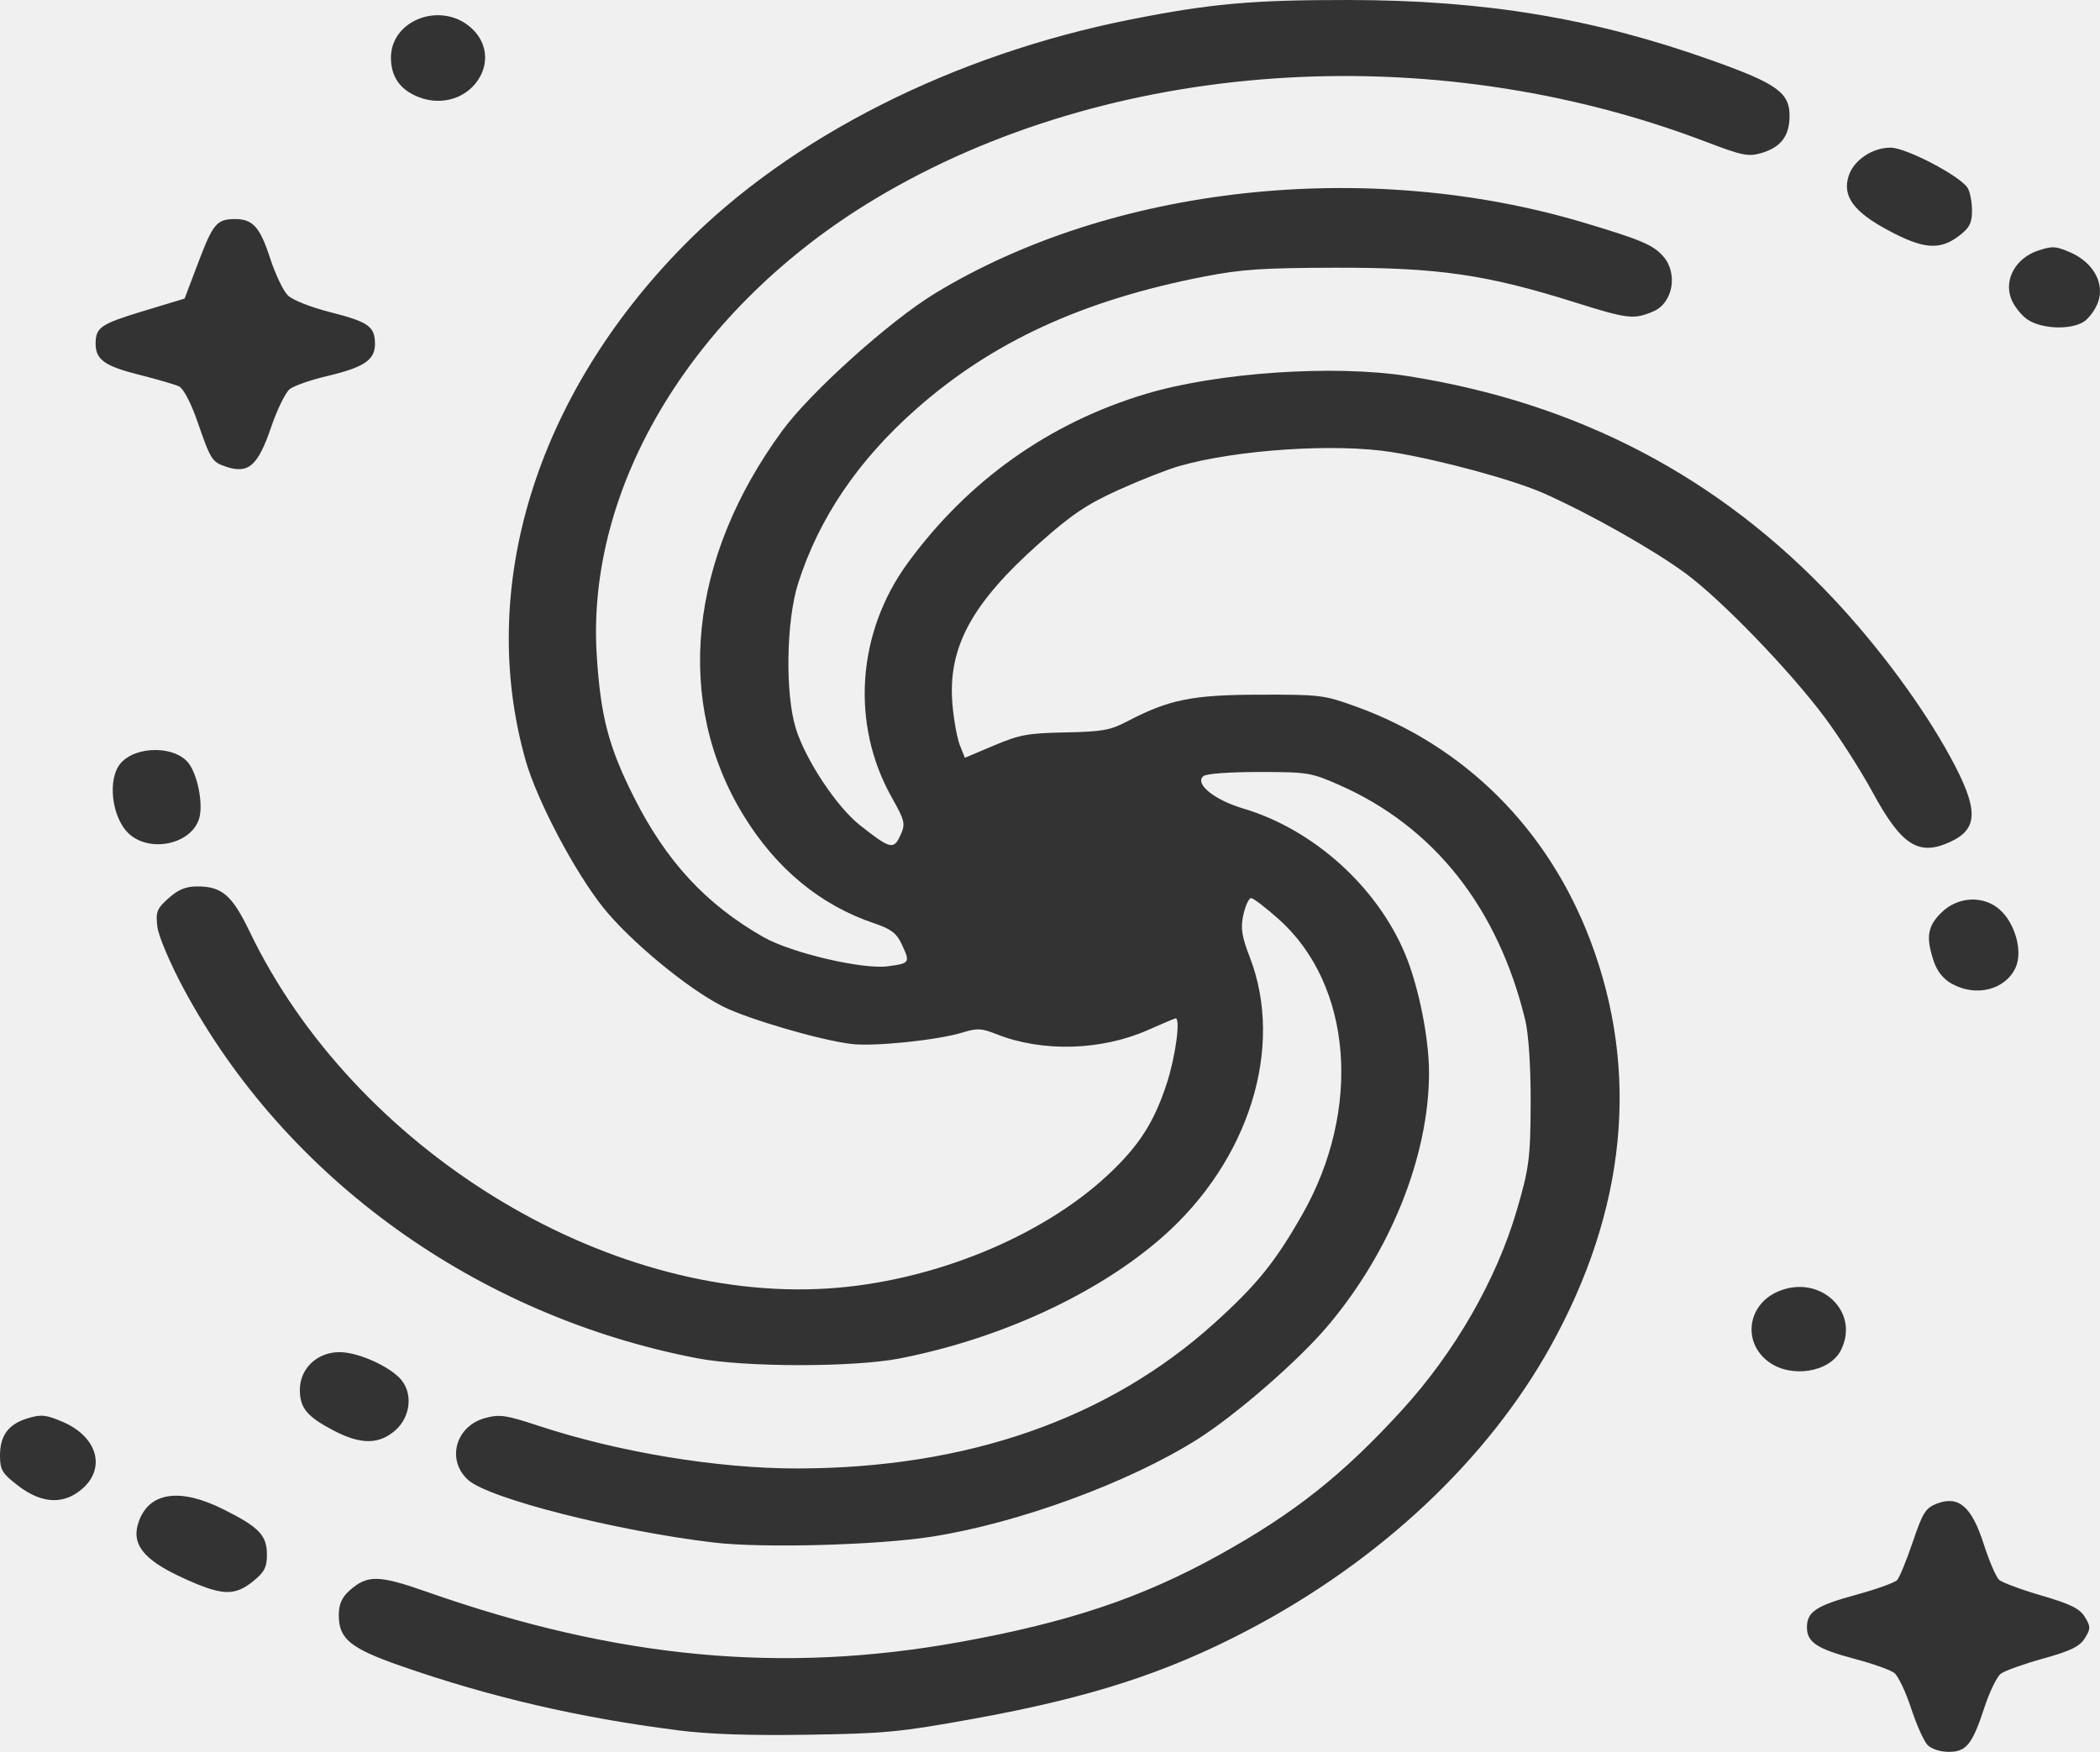
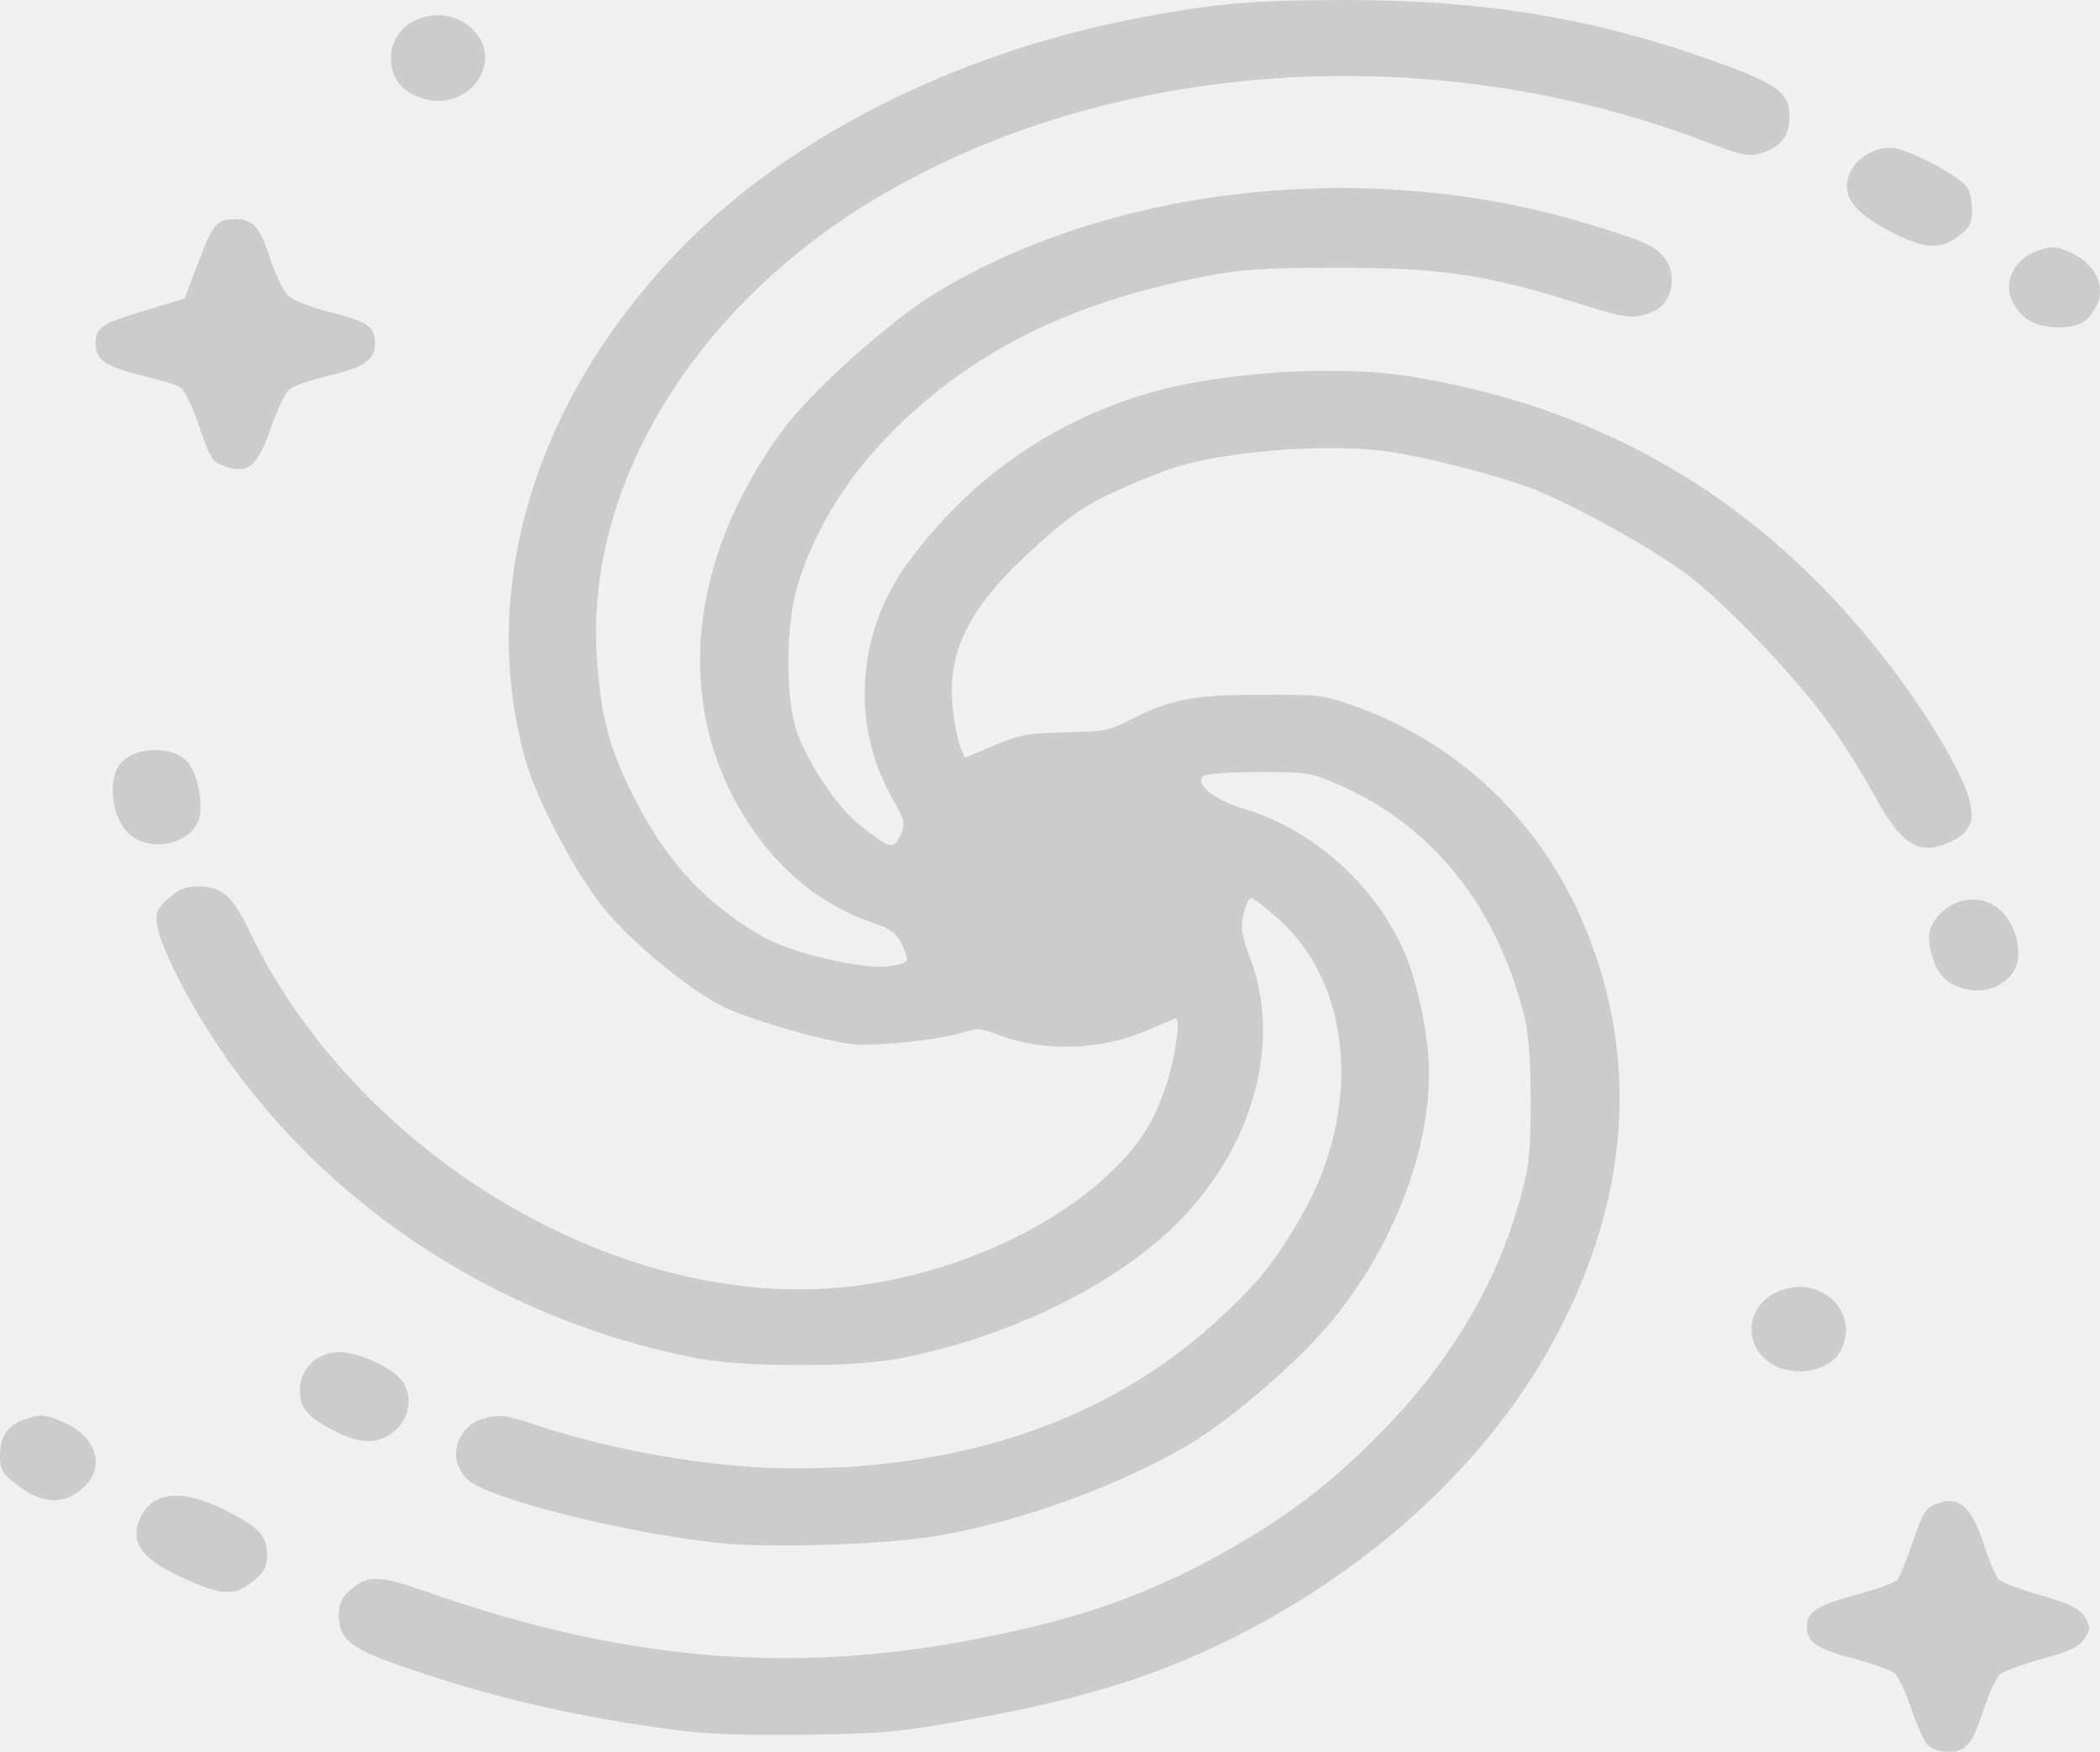
<svg xmlns="http://www.w3.org/2000/svg" width="111.307" height="92.866" viewBox="0 0 111.307 92.866" fill="none" version="1.1" id="svg7" xml:space="preserve">
+   <style>
+                         path, rect, circle, ellipse, line, polyline, polygon { 
+                             fill: currentColor;
+                         }
+                         @media (prefers-color-scheme: dark) {
+                             path, rect, circle, ellipse, line, polyline, polygon { 
+                                 fill: #fff;
+                             }
+                         }
+                     </style>
  <defs id="defs7" />
-   <path style="fill:#333333;fill-opacity:1" d="m 102.169,92.506 c -0.194,-0.198 -0.587,-1.074 -0.873,-1.948 -0.286,-0.873 -0.687,-1.717 -0.892,-1.875 -0.204,-0.158 -1.149,-0.493 -2.098,-0.745 -2.002,-0.531 -2.532,-0.881 -2.532,-1.672 0,-0.829 0.486,-1.148 2.638,-1.735 1.057,-0.288 2.023,-0.637 2.147,-0.774 0.124,-0.138 0.496,-1.049 0.827,-2.025 0.532,-1.57 0.682,-1.805 1.308,-2.036 1.137,-0.421 1.818,0.183 2.457,2.176 0.285,0.889 0.649,1.733 0.809,1.876 0.16,0.143 1.17,0.518 2.244,0.832 1.546,0.453 2.025,0.689 2.301,1.137 0.311,0.505 0.311,0.625 -0.003,1.127 -0.277,0.443 -0.744,0.67 -2.214,1.08 -1.025,0.285 -2.031,0.645 -2.237,0.8 -0.206,0.155 -0.591,0.941 -0.856,1.749 -0.66,2.007 -0.968,2.393 -1.908,2.393 -0.441,0 -0.914,-0.153 -1.117,-0.36 z m -66.24,-0.784 c -5.229,-0.662 -9.946,-1.757 -14.687,-3.411 -2.671,-0.932 -3.285,-1.433 -3.285,-2.682 0,-0.576 0.158,-0.945 0.556,-1.301 0.957,-0.855 1.541,-0.847 4.116,0.058 10.069,3.538 18.83,4.363 28.25,2.658 5.793,-1.048 9.656,-2.347 13.77,-4.631 3.962,-2.199 6.527,-4.233 9.648,-7.649 2.807,-3.073 5.012,-6.906 6.094,-10.594 0.656,-2.237 0.726,-2.767 0.739,-5.657 0.009,-1.896 -0.106,-3.689 -0.283,-4.423 -1.445,-5.971 -4.844,-10.27 -9.865,-12.479 -1.499,-0.66 -1.665,-0.686 -4.259,-0.686 -1.623,0 -2.797,0.088 -2.947,0.222 -0.461,0.412 0.591,1.259 2.132,1.717 3.69,1.097 7.058,4.12 8.557,7.681 0.718,1.706 1.278,4.47 1.278,6.313 0,4.428 -2.05,9.532 -5.414,13.483 -1.564,1.837 -4.839,4.68 -6.864,5.958 -3.643,2.3 -9.498,4.446 -14.083,5.162 -2.879,0.45 -8.945,0.615 -11.511,0.314 -5.15,-0.605 -11.951,-2.332 -13.051,-3.316 -1.178,-1.052 -0.676,-2.871 0.908,-3.292 0.761,-0.202 1.085,-0.155 2.777,0.403 4.28,1.414 9.527,2.281 13.768,2.274 8.973,-0.013 16.453,-2.619 22.079,-7.69 2.256,-2.034 3.24,-3.25 4.679,-5.782 3.167,-5.574 2.639,-12.167 -1.253,-15.644 -0.689,-0.616 -1.349,-1.12 -1.465,-1.12 -0.116,0 -0.3,0.393 -0.409,0.874 -0.158,0.702 -0.091,1.148 0.339,2.26 1.843,4.768 -0.031,10.783 -4.617,14.821 -3.424,3.014 -8.586,5.403 -13.939,6.449 -2.443,0.477 -8.229,0.472 -10.737,-0.011 -11.679,-2.246 -21.802,-9.528 -27.208,-19.574 -0.707,-1.314 -1.337,-2.793 -1.399,-3.286 -0.1,-0.793 -0.032,-0.97 0.589,-1.524 0.523,-0.467 0.913,-0.627 1.533,-0.627 1.298,0 1.841,0.469 2.762,2.386 5.521,11.484 18.773,19.673 30.63,18.929 5.509,-0.346 11.349,-2.718 14.901,-6.053 1.62,-1.521 2.419,-2.77 3.088,-4.827 0.46,-1.412 0.734,-3.441 0.466,-3.441 -0.043,0 -0.691,0.273 -1.439,0.606 -2.48,1.104 -5.613,1.197 -8.041,0.237 -0.812,-0.321 -1.037,-0.333 -1.802,-0.096 -1.319,0.408 -4.676,0.756 -5.897,0.611 -1.645,-0.195 -5.505,-1.323 -6.835,-1.997 -1.873,-0.95 -4.914,-3.468 -6.331,-5.242 -1.508,-1.889 -3.503,-5.671 -4.102,-7.776 -2.601,-9.147 0.523,-19.329 8.378,-27.315 C 41.905,7.26 50.513,2.904 59.916,1.036 64.169,0.192 66.368,-0.005 71.485,1.1090307e-4 78.708,0.008 84.48,0.969 90.755,3.208 c 3.431,1.224 4.098,1.702 4.098,2.933 0,1.057 -0.458,1.666 -1.48,1.967 -0.713,0.21 -1,0.152 -3.01,-0.613 -14.585,-5.547 -31.615,-4.366 -43.981,3.049 -9.578,5.744 -15.329,15.181 -14.752,24.208 0.207,3.236 0.632,4.854 1.978,7.523 1.71,3.393 3.818,5.668 6.856,7.4 1.47,0.838 5.253,1.727 6.587,1.549 1.187,-0.159 1.204,-0.186 0.733,-1.192 -0.262,-0.56 -0.57,-0.793 -1.439,-1.084 -2.85,-0.957 -5.187,-2.882 -6.922,-5.702 -3.7,-6.014 -2.937,-13.63 2.047,-20.424 1.491,-2.033 5.682,-5.803 8.069,-7.257 9.398,-5.728 22.915,-7.203 34.427,-3.757 3.017,0.903 3.657,1.175 4.189,1.78 0.798,0.907 0.517,2.477 -0.522,2.919 -1.037,0.441 -1.351,0.405 -4.144,-0.475 -4.694,-1.479 -7.263,-1.852 -12.695,-1.84 -3.849,0.008 -4.986,0.084 -6.931,0.461 -6.462,1.252 -11.266,3.461 -15.315,7.041 -3.07,2.714 -5.145,5.78 -6.242,9.221 -0.636,1.993 -0.697,5.861 -0.123,7.707 0.519,1.669 2.17,4.157 3.401,5.127 1.609,1.267 1.784,1.311 2.138,0.535 0.281,-0.615 0.247,-0.763 -0.453,-2.007 -2.189,-3.887 -1.856,-8.744 0.853,-12.445 3.194,-4.363 7.493,-7.415 12.608,-8.95 3.794,-1.139 9.978,-1.559 13.89,-0.944 9.007,1.416 16.502,5.341 22.585,11.827 2.394,2.553 4.718,5.702 6.161,8.348 1.513,2.775 1.515,3.817 0.01,4.513 -1.682,0.777 -2.585,0.2 -4.122,-2.63 -0.627,-1.154 -1.777,-2.951 -2.556,-3.992 -1.865,-2.492 -5.453,-6.203 -7.35,-7.604 -1.694,-1.251 -5.059,-3.153 -7.503,-4.241 -1.616,-0.719 -5.484,-1.772 -8.043,-2.188 -2.971,-0.484 -8.229,-0.142 -11.296,0.735 -0.633,0.181 -2.084,0.751 -3.223,1.267 -1.667,0.754 -2.483,1.302 -4.172,2.803 -3.633,3.226 -4.895,5.572 -4.625,8.6 0.073,0.822 0.251,1.787 0.395,2.145 l 0.261,0.651 1.538,-0.651 c 1.362,-0.576 1.796,-0.656 3.784,-0.695 1.937,-0.038 2.383,-0.115 3.242,-0.565 2.257,-1.182 3.462,-1.427 7.06,-1.436 3.209,-0.008 3.406,0.016 5.097,0.627 5.782,2.09 10.19,6.489 12.431,12.406 2.63,6.944 1.912,14.267 -2.11,21.514 -3.338,6.014 -9.03,11.36 -16.002,15.026 -4.352,2.289 -8.415,3.601 -14.615,4.722 -3.885,0.702 -4.649,0.776 -8.746,0.839 -3.112,0.048 -5.227,-0.024 -6.893,-0.234 z m -26.26,-8.087 c -2.102,-0.966 -2.746,-1.807 -2.303,-3.007 0.569,-1.539 2.185,-1.763 4.474,-0.619 1.892,0.946 2.308,1.378 2.308,2.403 0,0.674 -0.139,0.938 -0.747,1.424 -0.991,0.791 -1.65,0.756 -3.732,-0.201 z M 0.962,78.759 C 0.116,78.111 -8.180027e-7,77.918 -8.180027e-7,77.159 c 0,-1.075 0.455,-1.677 1.5,-1.985 0.7,-0.206 0.948,-0.178 1.847,0.211 1.79,0.774 2.276,2.408 1.044,3.509 -0.988,0.883 -2.159,0.837 -3.43,-0.135 z M 17.668,75.826 c -1.389,-0.731 -1.766,-1.183 -1.775,-2.127 -0.011,-1.138 0.908,-2.021 2.102,-2.021 1.013,0 2.741,0.788 3.305,1.507 0.587,0.748 0.437,1.937 -0.331,2.623 -0.869,0.777 -1.848,0.782 -3.3,0.018 z m 76.059,-3.646 c -1.385,-1.041 -1.106,-3.026 0.522,-3.72 2.214,-0.943 4.364,1.077 3.322,3.121 -0.599,1.175 -2.652,1.495 -3.844,0.599 z m 9.747,-20.017 c -0.462,-0.252 -0.797,-0.664 -0.978,-1.206 -0.425,-1.268 -0.338,-1.838 0.391,-2.568 0.873,-0.873 2.252,-0.942 3.12,-0.158 0.814,0.735 1.215,2.223 0.825,3.065 -0.542,1.17 -2.075,1.565 -3.358,0.866 z M 6.851,44.212 c -0.927,-0.828 -1.181,-2.911 -0.456,-3.751 0.815,-0.946 2.918,-0.935 3.618,0.02 0.479,0.654 0.763,2.172 0.543,2.907 -0.406,1.354 -2.572,1.836 -3.704,0.825 z M 11.978,24.738 c -0.738,-0.245 -0.815,-0.367 -1.507,-2.375 -0.34,-0.986 -0.749,-1.771 -0.98,-1.879 -0.218,-0.103 -1.174,-0.381 -2.124,-0.62 -1.826,-0.458 -2.304,-0.803 -2.299,-1.659 0.006,-0.851 0.274,-1.032 2.551,-1.722 l 2.165,-0.656 0.734,-1.934 c 0.772,-2.035 0.975,-2.275 1.927,-2.28 0.949,-0.005 1.331,0.416 1.864,2.054 0.276,0.849 0.698,1.74 0.938,1.981 0.253,0.255 1.199,0.632 2.261,0.902 2.031,0.517 2.367,0.756 2.367,1.686 0,0.846 -0.582,1.237 -2.527,1.697 -0.869,0.206 -1.763,0.516 -1.987,0.69 -0.224,0.174 -0.668,1.078 -0.986,2.009 -0.706,2.069 -1.202,2.504 -2.399,2.107 z m 95.495,-7.794 c -0.34,-0.227 -0.737,-0.733 -0.882,-1.126 -0.376,-1.018 0.257,-2.139 1.428,-2.531 0.76,-0.254 0.941,-0.244 1.727,0.099 1.21,0.528 1.823,1.643 1.454,2.644 -0.146,0.396 -0.488,0.86 -0.76,1.03 -0.703,0.44 -2.222,0.38 -2.966,-0.116 z M 100.077,12.207 c -1.835,-0.984 -2.436,-1.811 -2.093,-2.88 0.268,-0.835 1.259,-1.503 2.224,-1.5 0.832,0.003 3.711,1.512 4.089,2.145 0.124,0.207 0.226,0.745 0.226,1.195 0,0.661 -0.136,0.92 -0.708,1.351 -1.01,0.759 -1.876,0.688 -3.737,-0.31 z M 22.189,5.146 c -0.983,-0.386 -1.468,-1.077 -1.468,-2.091 0,-2.008 2.662,-2.999 4.248,-1.582 0.767,0.686 0.959,1.681 0.493,2.559 -0.607,1.143 -1.994,1.615 -3.273,1.114 z" id="path31" />
+   <path style="fill:#cccccc;fill-opacity:1" d="m 102.169,92.506 c -0.194,-0.198 -0.587,-1.074 -0.873,-1.948 -0.286,-0.873 -0.687,-1.717 -0.892,-1.875 -0.204,-0.158 -1.149,-0.493 -2.098,-0.745 -2.002,-0.531 -2.532,-0.881 -2.532,-1.672 0,-0.829 0.486,-1.148 2.638,-1.735 1.057,-0.288 2.023,-0.637 2.147,-0.774 0.124,-0.138 0.496,-1.049 0.827,-2.025 0.532,-1.57 0.682,-1.805 1.308,-2.036 1.137,-0.421 1.818,0.183 2.457,2.176 0.285,0.889 0.649,1.733 0.809,1.876 0.16,0.143 1.17,0.518 2.244,0.832 1.546,0.453 2.025,0.689 2.301,1.137 0.311,0.505 0.311,0.625 -0.003,1.127 -0.277,0.443 -0.744,0.67 -2.214,1.08 -1.025,0.285 -2.031,0.645 -2.237,0.8 -0.206,0.155 -0.591,0.941 -0.856,1.749 -0.66,2.007 -0.968,2.393 -1.908,2.393 -0.441,0 -0.914,-0.153 -1.117,-0.36 z m -66.24,-0.784 c -5.229,-0.662 -9.946,-1.757 -14.687,-3.411 -2.671,-0.932 -3.285,-1.433 -3.285,-2.682 0,-0.576 0.158,-0.945 0.556,-1.301 0.957,-0.855 1.541,-0.847 4.116,0.058 10.069,3.538 18.83,4.363 28.25,2.658 5.793,-1.048 9.656,-2.347 13.77,-4.631 3.962,-2.199 6.527,-4.233 9.648,-7.649 2.807,-3.073 5.012,-6.906 6.094,-10.594 0.656,-2.237 0.726,-2.767 0.739,-5.657 0.009,-1.896 -0.106,-3.689 -0.283,-4.423 -1.445,-5.971 -4.844,-10.27 -9.865,-12.479 -1.499,-0.66 -1.665,-0.686 -4.259,-0.686 -1.623,0 -2.797,0.088 -2.947,0.222 -0.461,0.412 0.591,1.259 2.132,1.717 3.69,1.097 7.058,4.12 8.557,7.681 0.718,1.706 1.278,4.47 1.278,6.313 0,4.428 -2.05,9.532 -5.414,13.483 -1.564,1.837 -4.839,4.68 -6.864,5.958 -3.643,2.3 -9.498,4.446 -14.083,5.162 -2.879,0.45 -8.945,0.615 -11.511,0.314 -5.15,-0.605 -11.951,-2.332 -13.051,-3.316 -1.178,-1.052 -0.676,-2.871 0.908,-3.292 0.761,-0.202 1.085,-0.155 2.777,0.403 4.28,1.414 9.527,2.281 13.768,2.274 8.973,-0.013 16.453,-2.619 22.079,-7.69 2.256,-2.034 3.24,-3.25 4.679,-5.782 3.167,-5.574 2.639,-12.167 -1.253,-15.644 -0.689,-0.616 -1.349,-1.12 -1.465,-1.12 -0.116,0 -0.3,0.393 -0.409,0.874 -0.158,0.702 -0.091,1.148 0.339,2.26 1.843,4.768 -0.031,10.783 -4.617,14.821 -3.424,3.014 -8.586,5.403 -13.939,6.449 -2.443,0.477 -8.229,0.472 -10.737,-0.011 -11.679,-2.246 -21.802,-9.528 -27.208,-19.574 -0.707,-1.314 -1.337,-2.793 -1.399,-3.286 -0.1,-0.793 -0.032,-0.97 0.589,-1.524 0.523,-0.467 0.913,-0.627 1.533,-0.627 1.298,0 1.841,0.469 2.762,2.386 5.521,11.484 18.773,19.673 30.63,18.929 5.509,-0.346 11.349,-2.718 14.901,-6.053 1.62,-1.521 2.419,-2.77 3.088,-4.827 0.46,-1.412 0.734,-3.441 0.466,-3.441 -0.043,0 -0.691,0.273 -1.439,0.606 -2.48,1.104 -5.613,1.197 -8.041,0.237 -0.812,-0.321 -1.037,-0.333 -1.802,-0.096 -1.319,0.408 -4.676,0.756 -5.897,0.611 -1.645,-0.195 -5.505,-1.323 -6.835,-1.997 -1.873,-0.95 -4.914,-3.468 -6.331,-5.242 -1.508,-1.889 -3.503,-5.671 -4.102,-7.776 -2.601,-9.147 0.523,-19.329 8.378,-27.315 C 41.905,7.26 50.513,2.904 59.916,1.036 64.169,0.192 66.368,-0.005 71.485,1.1090307e-4 78.708,0.008 84.48,0.969 90.755,3.208 c 3.431,1.224 4.098,1.702 4.098,2.933 0,1.057 -0.458,1.666 -1.48,1.967 -0.713,0.21 -1,0.152 -3.01,-0.613 -14.585,-5.547 -31.615,-4.366 -43.981,3.049 -9.578,5.744 -15.329,15.181 -14.752,24.208 0.207,3.236 0.632,4.854 1.978,7.523 1.71,3.393 3.818,5.668 6.856,7.4 1.47,0.838 5.253,1.727 6.587,1.549 1.187,-0.159 1.204,-0.186 0.733,-1.192 -0.262,-0.56 -0.57,-0.793 -1.439,-1.084 -2.85,-0.957 -5.187,-2.882 -6.922,-5.702 -3.7,-6.014 -2.937,-13.63 2.047,-20.424 1.491,-2.033 5.682,-5.803 8.069,-7.257 9.398,-5.728 22.915,-7.203 34.427,-3.757 3.017,0.903 3.657,1.175 4.189,1.78 0.798,0.907 0.517,2.477 -0.522,2.919 -1.037,0.441 -1.351,0.405 -4.144,-0.475 -4.694,-1.479 -7.263,-1.852 -12.695,-1.84 -3.849,0.008 -4.986,0.084 -6.931,0.461 -6.462,1.252 -11.266,3.461 -15.315,7.041 -3.07,2.714 -5.145,5.78 -6.242,9.221 -0.636,1.993 -0.697,5.861 -0.123,7.707 0.519,1.669 2.17,4.157 3.401,5.127 1.609,1.267 1.784,1.311 2.138,0.535 0.281,-0.615 0.247,-0.763 -0.453,-2.007 -2.189,-3.887 -1.856,-8.744 0.853,-12.445 3.194,-4.363 7.493,-7.415 12.608,-8.95 3.794,-1.139 9.978,-1.559 13.89,-0.944 9.007,1.416 16.502,5.341 22.585,11.827 2.394,2.553 4.718,5.702 6.161,8.348 1.513,2.775 1.515,3.817 0.01,4.513 -1.682,0.777 -2.585,0.2 -4.122,-2.63 -0.627,-1.154 -1.777,-2.951 -2.556,-3.992 -1.865,-2.492 -5.453,-6.203 -7.35,-7.604 -1.694,-1.251 -5.059,-3.153 -7.503,-4.241 -1.616,-0.719 -5.484,-1.772 -8.043,-2.188 -2.971,-0.484 -8.229,-0.142 -11.296,0.735 -0.633,0.181 -2.084,0.751 -3.223,1.267 -1.667,0.754 -2.483,1.302 -4.172,2.803 -3.633,3.226 -4.895,5.572 -4.625,8.6 0.073,0.822 0.251,1.787 0.395,2.145 l 0.261,0.651 1.538,-0.651 c 1.362,-0.576 1.796,-0.656 3.784,-0.695 1.937,-0.038 2.383,-0.115 3.242,-0.565 2.257,-1.182 3.462,-1.427 7.06,-1.436 3.209,-0.008 3.406,0.016 5.097,0.627 5.782,2.09 10.19,6.489 12.431,12.406 2.63,6.944 1.912,14.267 -2.11,21.514 -3.338,6.014 -9.03,11.36 -16.002,15.026 -4.352,2.289 -8.415,3.601 -14.615,4.722 -3.885,0.702 -4.649,0.776 -8.746,0.839 -3.112,0.048 -5.227,-0.024 -6.893,-0.234 z m -26.26,-8.087 c -2.102,-0.966 -2.746,-1.807 -2.303,-3.007 0.569,-1.539 2.185,-1.763 4.474,-0.619 1.892,0.946 2.308,1.378 2.308,2.403 0,0.674 -0.139,0.938 -0.747,1.424 -0.991,0.791 -1.65,0.756 -3.732,-0.201 z M 0.962,78.759 C 0.116,78.111 -8.180027e-7,77.918 -8.180027e-7,77.159 c 0,-1.075 0.455,-1.677 1.5,-1.985 0.7,-0.206 0.948,-0.178 1.847,0.211 1.79,0.774 2.276,2.408 1.044,3.509 -0.988,0.883 -2.159,0.837 -3.43,-0.135 z M 17.668,75.826 c -1.389,-0.731 -1.766,-1.183 -1.775,-2.127 -0.011,-1.138 0.908,-2.021 2.102,-2.021 1.013,0 2.741,0.788 3.305,1.507 0.587,0.748 0.437,1.937 -0.331,2.623 -0.869,0.777 -1.848,0.782 -3.3,0.018 z m 76.059,-3.646 c -1.385,-1.041 -1.106,-3.026 0.522,-3.72 2.214,-0.943 4.364,1.077 3.322,3.121 -0.599,1.175 -2.652,1.495 -3.844,0.599 z m 9.747,-20.017 c -0.462,-0.252 -0.797,-0.664 -0.978,-1.206 -0.425,-1.268 -0.338,-1.838 0.391,-2.568 0.873,-0.873 2.252,-0.942 3.12,-0.158 0.814,0.735 1.215,2.223 0.825,3.065 -0.542,1.17 -2.075,1.565 -3.358,0.866 z M 6.851,44.212 c -0.927,-0.828 -1.181,-2.911 -0.456,-3.751 0.815,-0.946 2.918,-0.935 3.618,0.02 0.479,0.654 0.763,2.172 0.543,2.907 -0.406,1.354 -2.572,1.836 -3.704,0.825 z M 11.978,24.738 c -0.738,-0.245 -0.815,-0.367 -1.507,-2.375 -0.34,-0.986 -0.749,-1.771 -0.98,-1.879 -0.218,-0.103 -1.174,-0.381 -2.124,-0.62 -1.826,-0.458 -2.304,-0.803 -2.299,-1.659 0.006,-0.851 0.274,-1.032 2.551,-1.722 l 2.165,-0.656 0.734,-1.934 c 0.772,-2.035 0.975,-2.275 1.927,-2.28 0.949,-0.005 1.331,0.416 1.864,2.054 0.276,0.849 0.698,1.74 0.938,1.981 0.253,0.255 1.199,0.632 2.261,0.902 2.031,0.517 2.367,0.756 2.367,1.686 0,0.846 -0.582,1.237 -2.527,1.697 -0.869,0.206 -1.763,0.516 -1.987,0.69 -0.224,0.174 -0.668,1.078 -0.986,2.009 -0.706,2.069 -1.202,2.504 -2.399,2.107 z m 95.495,-7.794 c -0.34,-0.227 -0.737,-0.733 -0.882,-1.126 -0.376,-1.018 0.257,-2.139 1.428,-2.531 0.76,-0.254 0.941,-0.244 1.727,0.099 1.21,0.528 1.823,1.643 1.454,2.644 -0.146,0.396 -0.488,0.86 -0.76,1.03 -0.703,0.44 -2.222,0.38 -2.966,-0.116 z M 100.077,12.207 c -1.835,-0.984 -2.436,-1.811 -2.093,-2.88 0.268,-0.835 1.259,-1.503 2.224,-1.5 0.832,0.003 3.711,1.512 4.089,2.145 0.124,0.207 0.226,0.745 0.226,1.195 0,0.661 -0.136,0.92 -0.708,1.351 -1.01,0.759 -1.876,0.688 -3.737,-0.31 z M 22.189,5.146 c -0.983,-0.386 -1.468,-1.077 -1.468,-2.091 0,-2.008 2.662,-2.999 4.248,-1.582 0.767,0.686 0.959,1.681 0.493,2.559 -0.607,1.143 -1.994,1.615 -3.273,1.114 z" id="path31" />
</svg>
